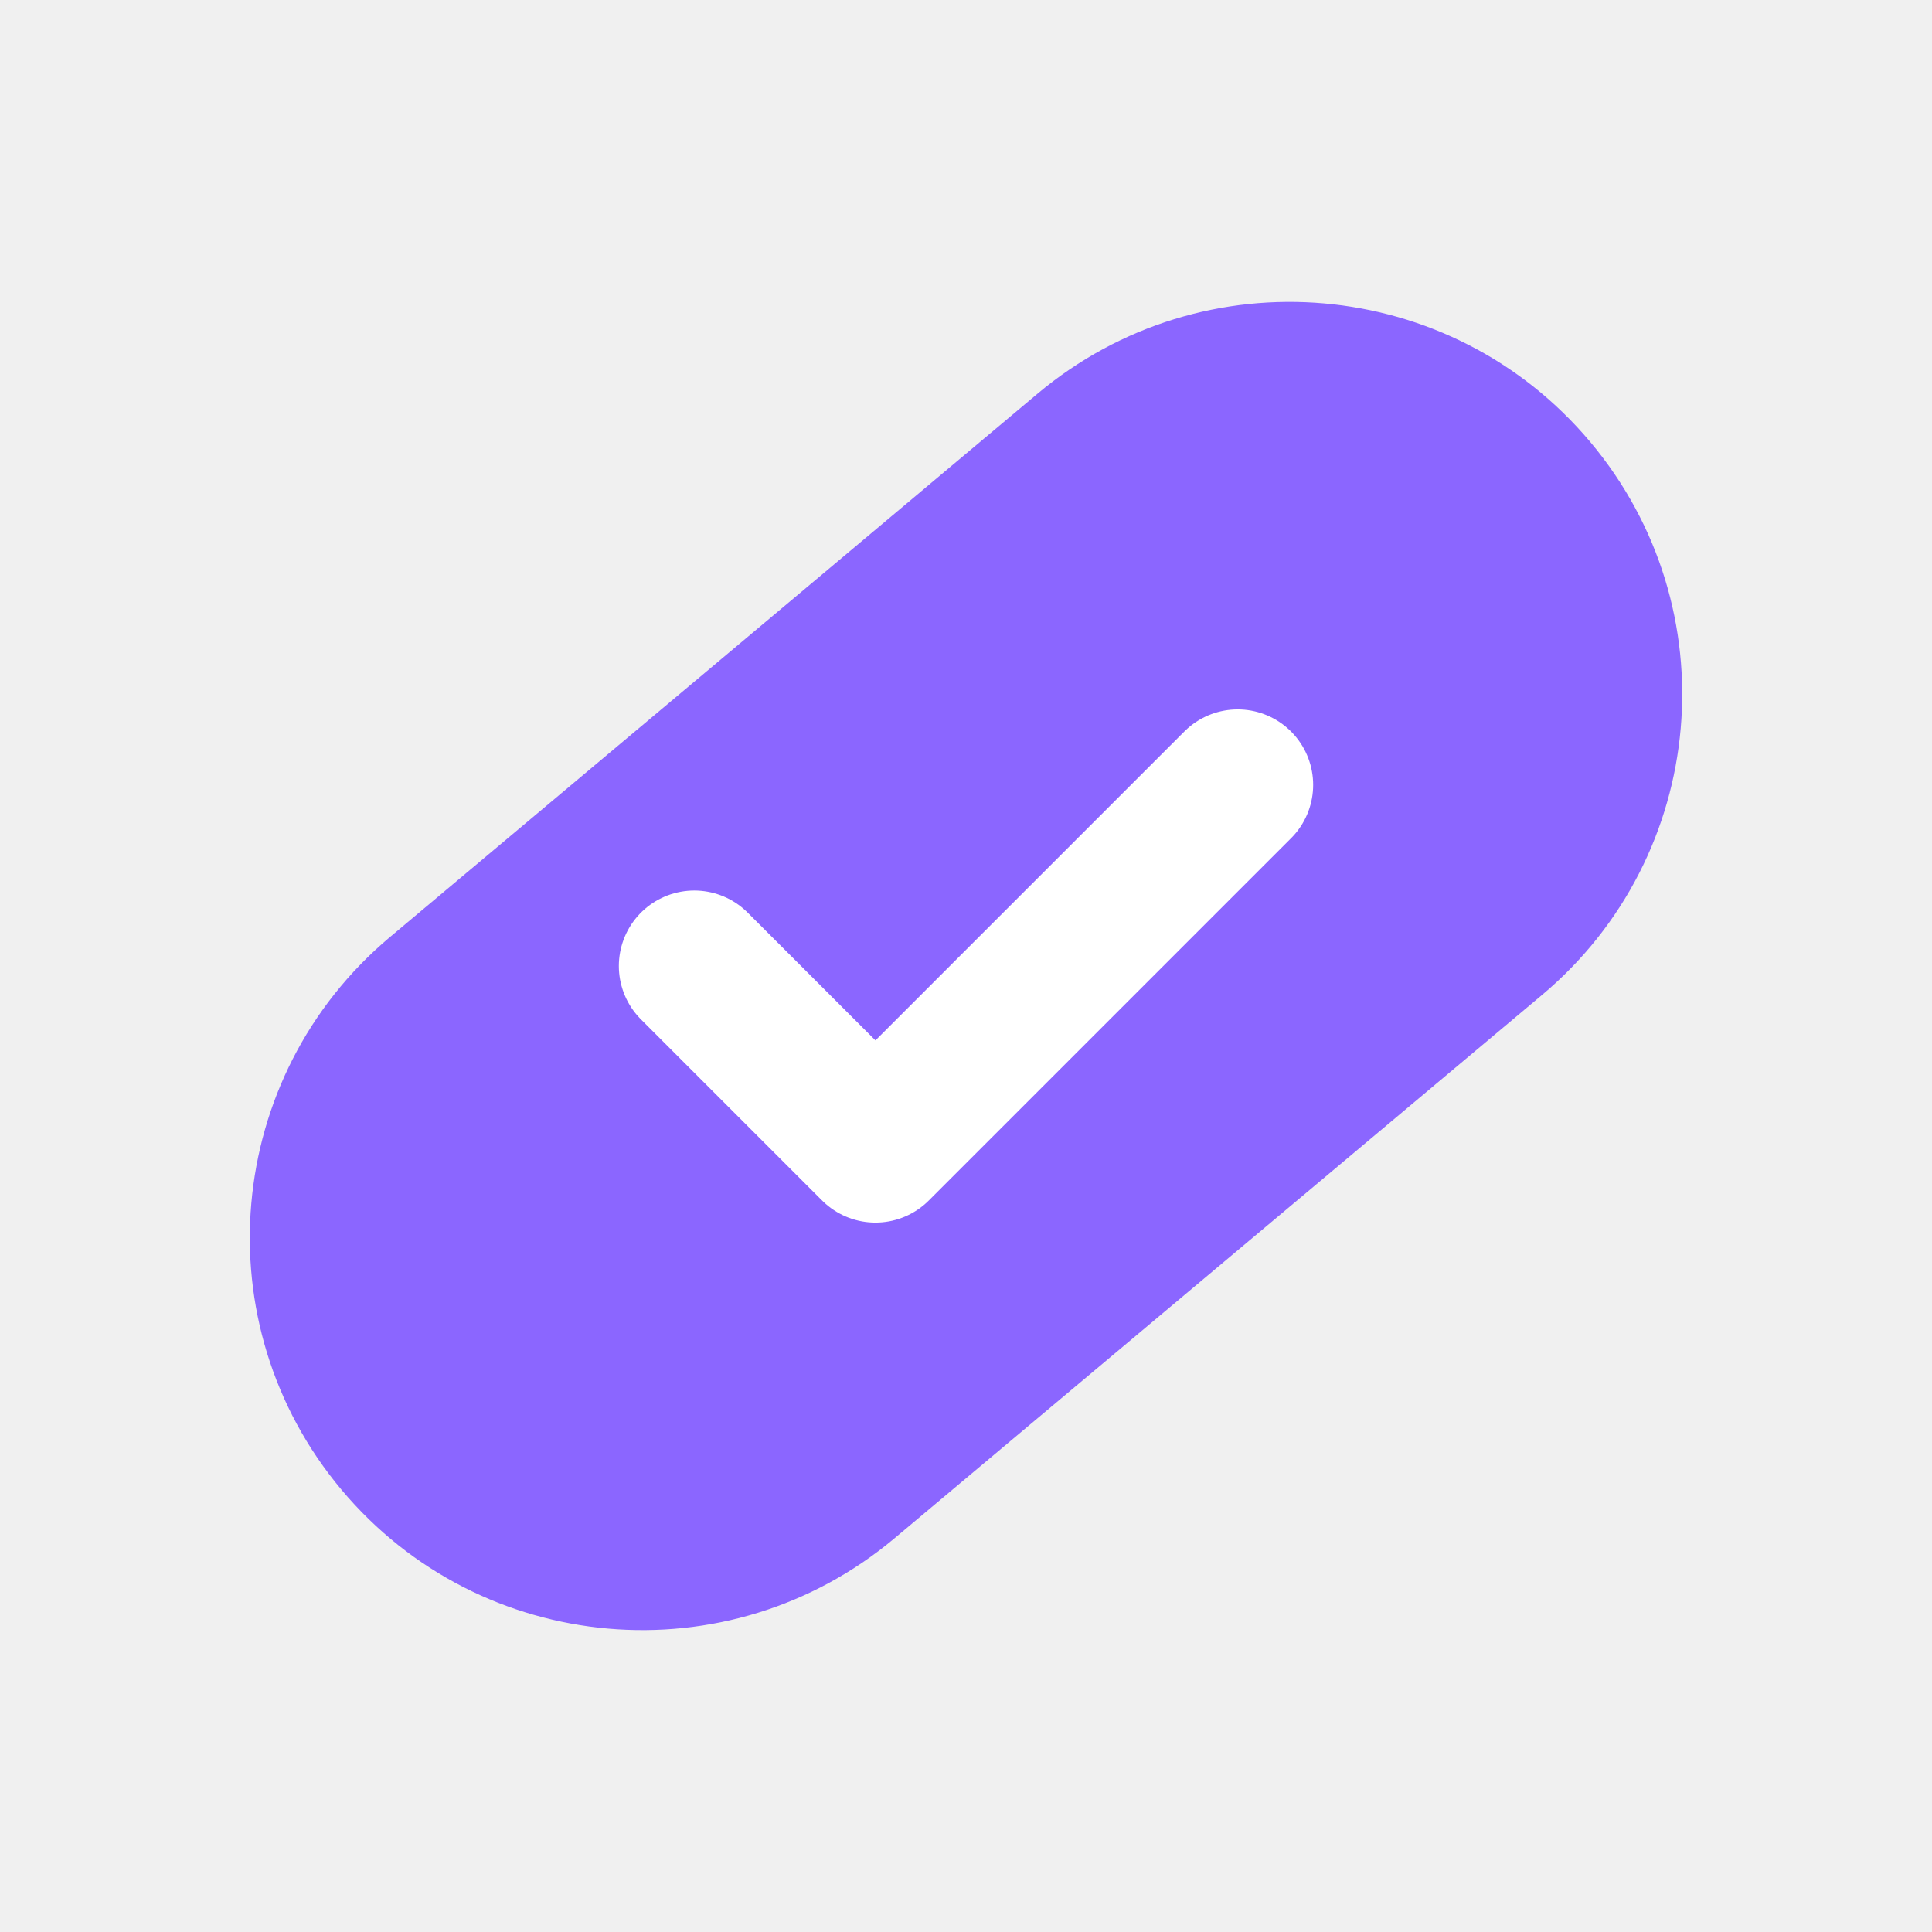
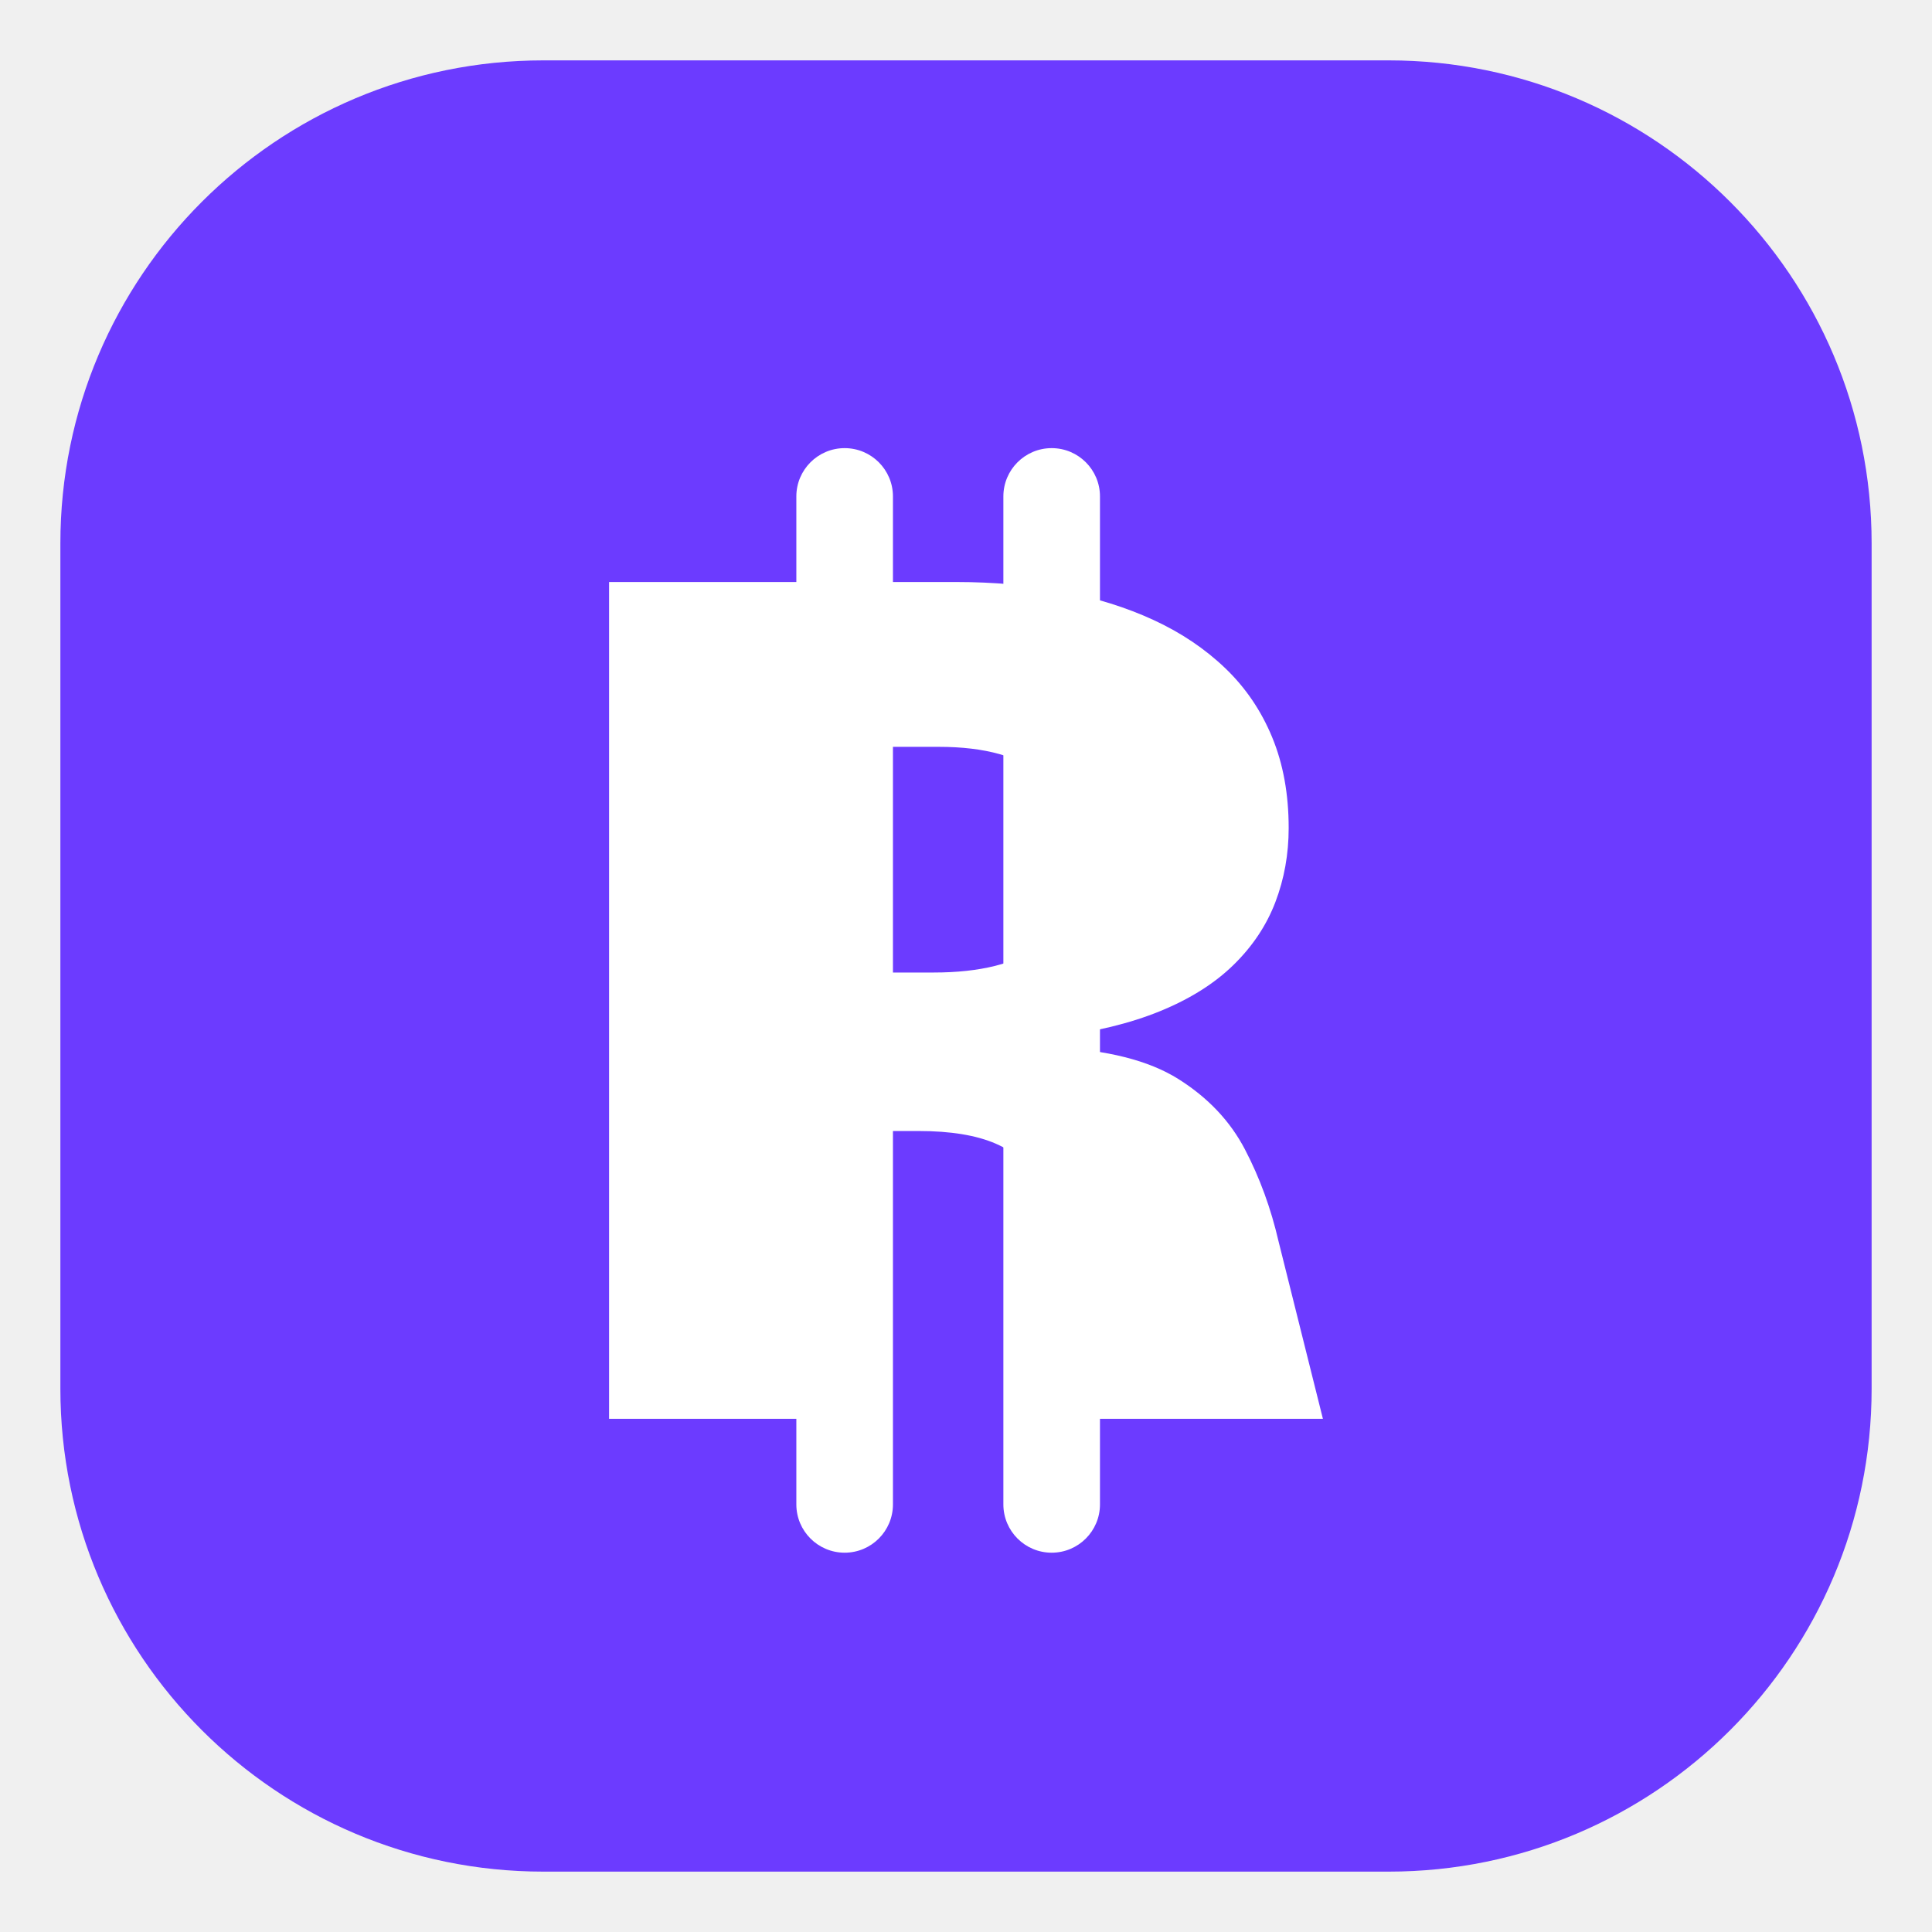
<svg xmlns="http://www.w3.org/2000/svg" viewBox="0 0 64 64" width="64" height="64">
-   <g transform="rotate(-40 32 32)">
-     <rect x="5" y="19" width="54" height="26" rx="13" fill="#8B66FF" />
-     <path d="M23 32l6 6 12-12" fill="none" stroke="#fff" stroke-width="5" stroke-linecap="round" stroke-linejoin="round" transform="rotate(40 32 32)" />
-   </g>
+   <rect x="2" y="2" width="60" height="60" rx="16" fill="#6C3BFF" />
+   <path d="M20.177 47.0V19.28H31.685Q33.533 19.28 35.192 19.595Q36.851 19.91 38.216 20.54Q39.581 21.17 40.589 22.136Q41.597 23.102 42.143 24.425Q42.689 25.748 42.689 27.428Q42.689 28.73 42.248 29.885Q41.807 31.04 40.862 31.964Q39.917 32.888 38.426 33.497Q36.935 34.106 34.877 34.358V34.694Q37.565 34.82 39.035 35.744Q40.505 36.668 41.24 38.075Q41.975 39.482 42.353 41.12L43.823 47.0H36.305L35.255 41.498Q35.003 40.07 34.478 39.188Q33.953 38.306 32.987 37.886Q32.021 37.466 30.425 37.466H26.981V47.0ZM26.981 32.216H30.929Q33.239 32.216 34.457 31.334Q35.675 30.452 35.675 28.646Q35.675 26.672 34.541 25.706Q33.407 24.74 31.097 24.74H26.981Z" fill="#fff" />
+   <rect x="26.38" y="14.845" width="3.2" height="36.59" rx="1.6" fill="#fff" />
+   <rect x="33.238" y="14.845" width="3.2" height="36.59" rx="1.6" fill="#fff" />
</svg>
